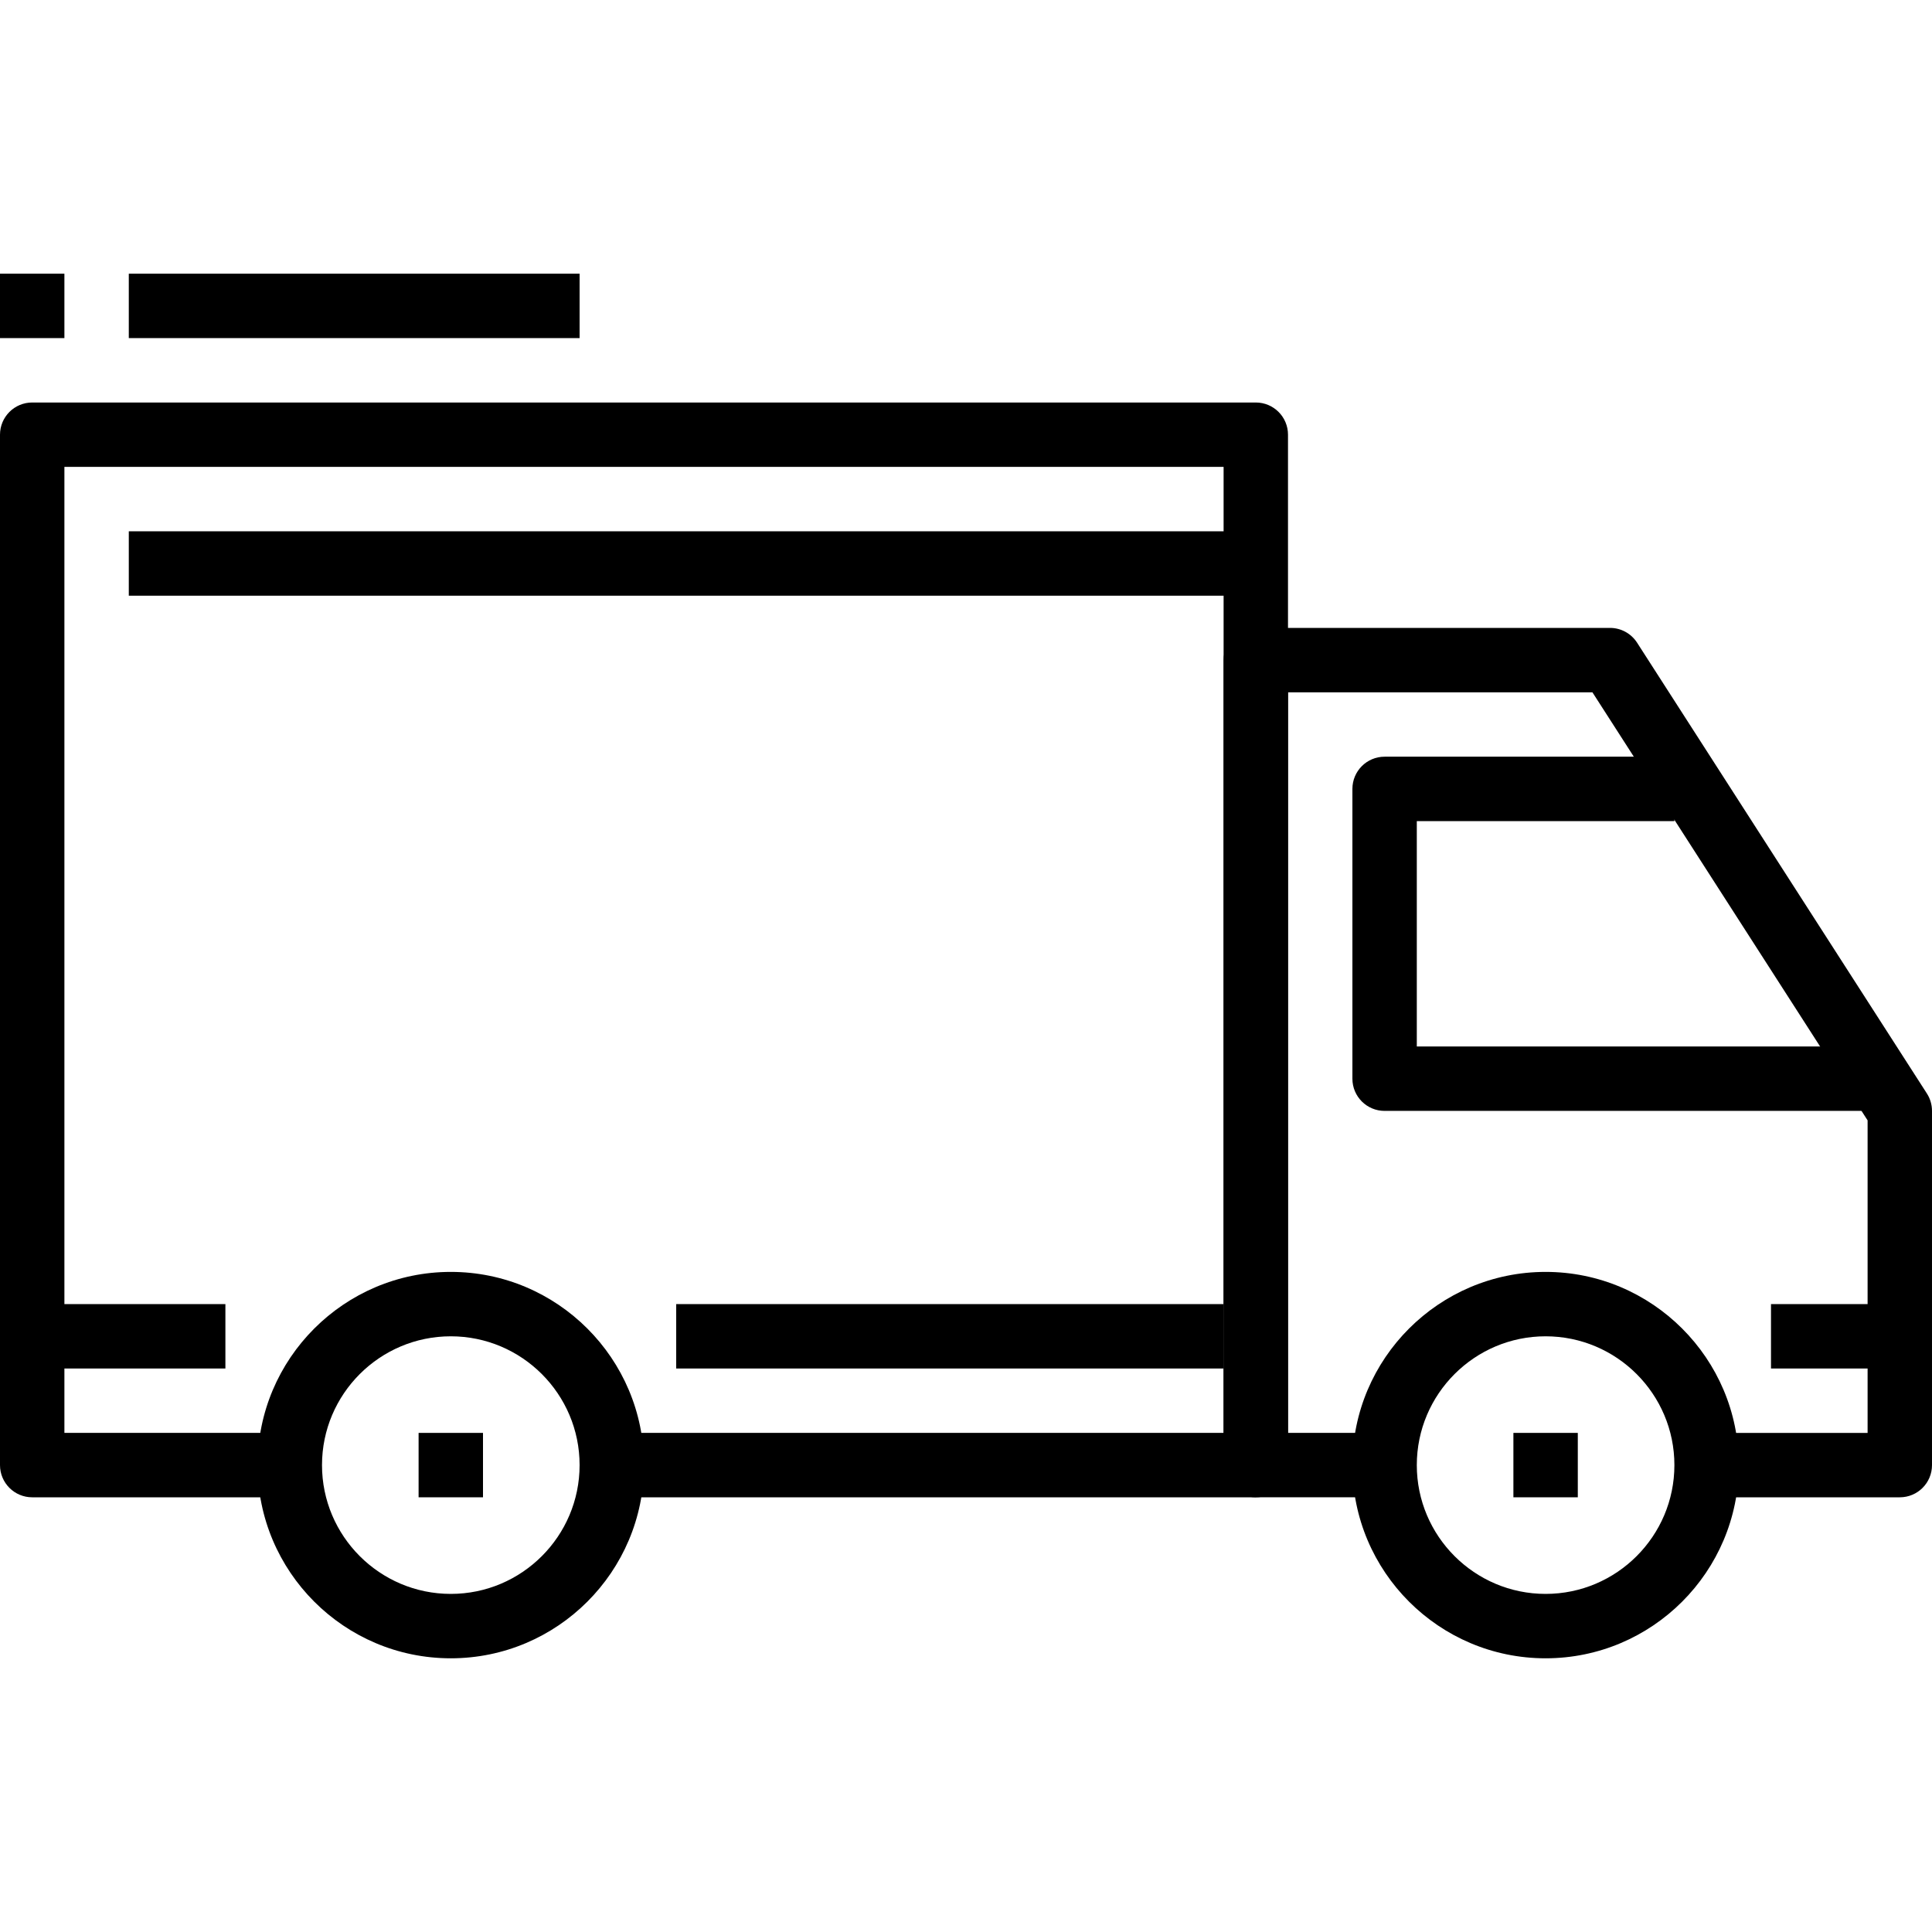
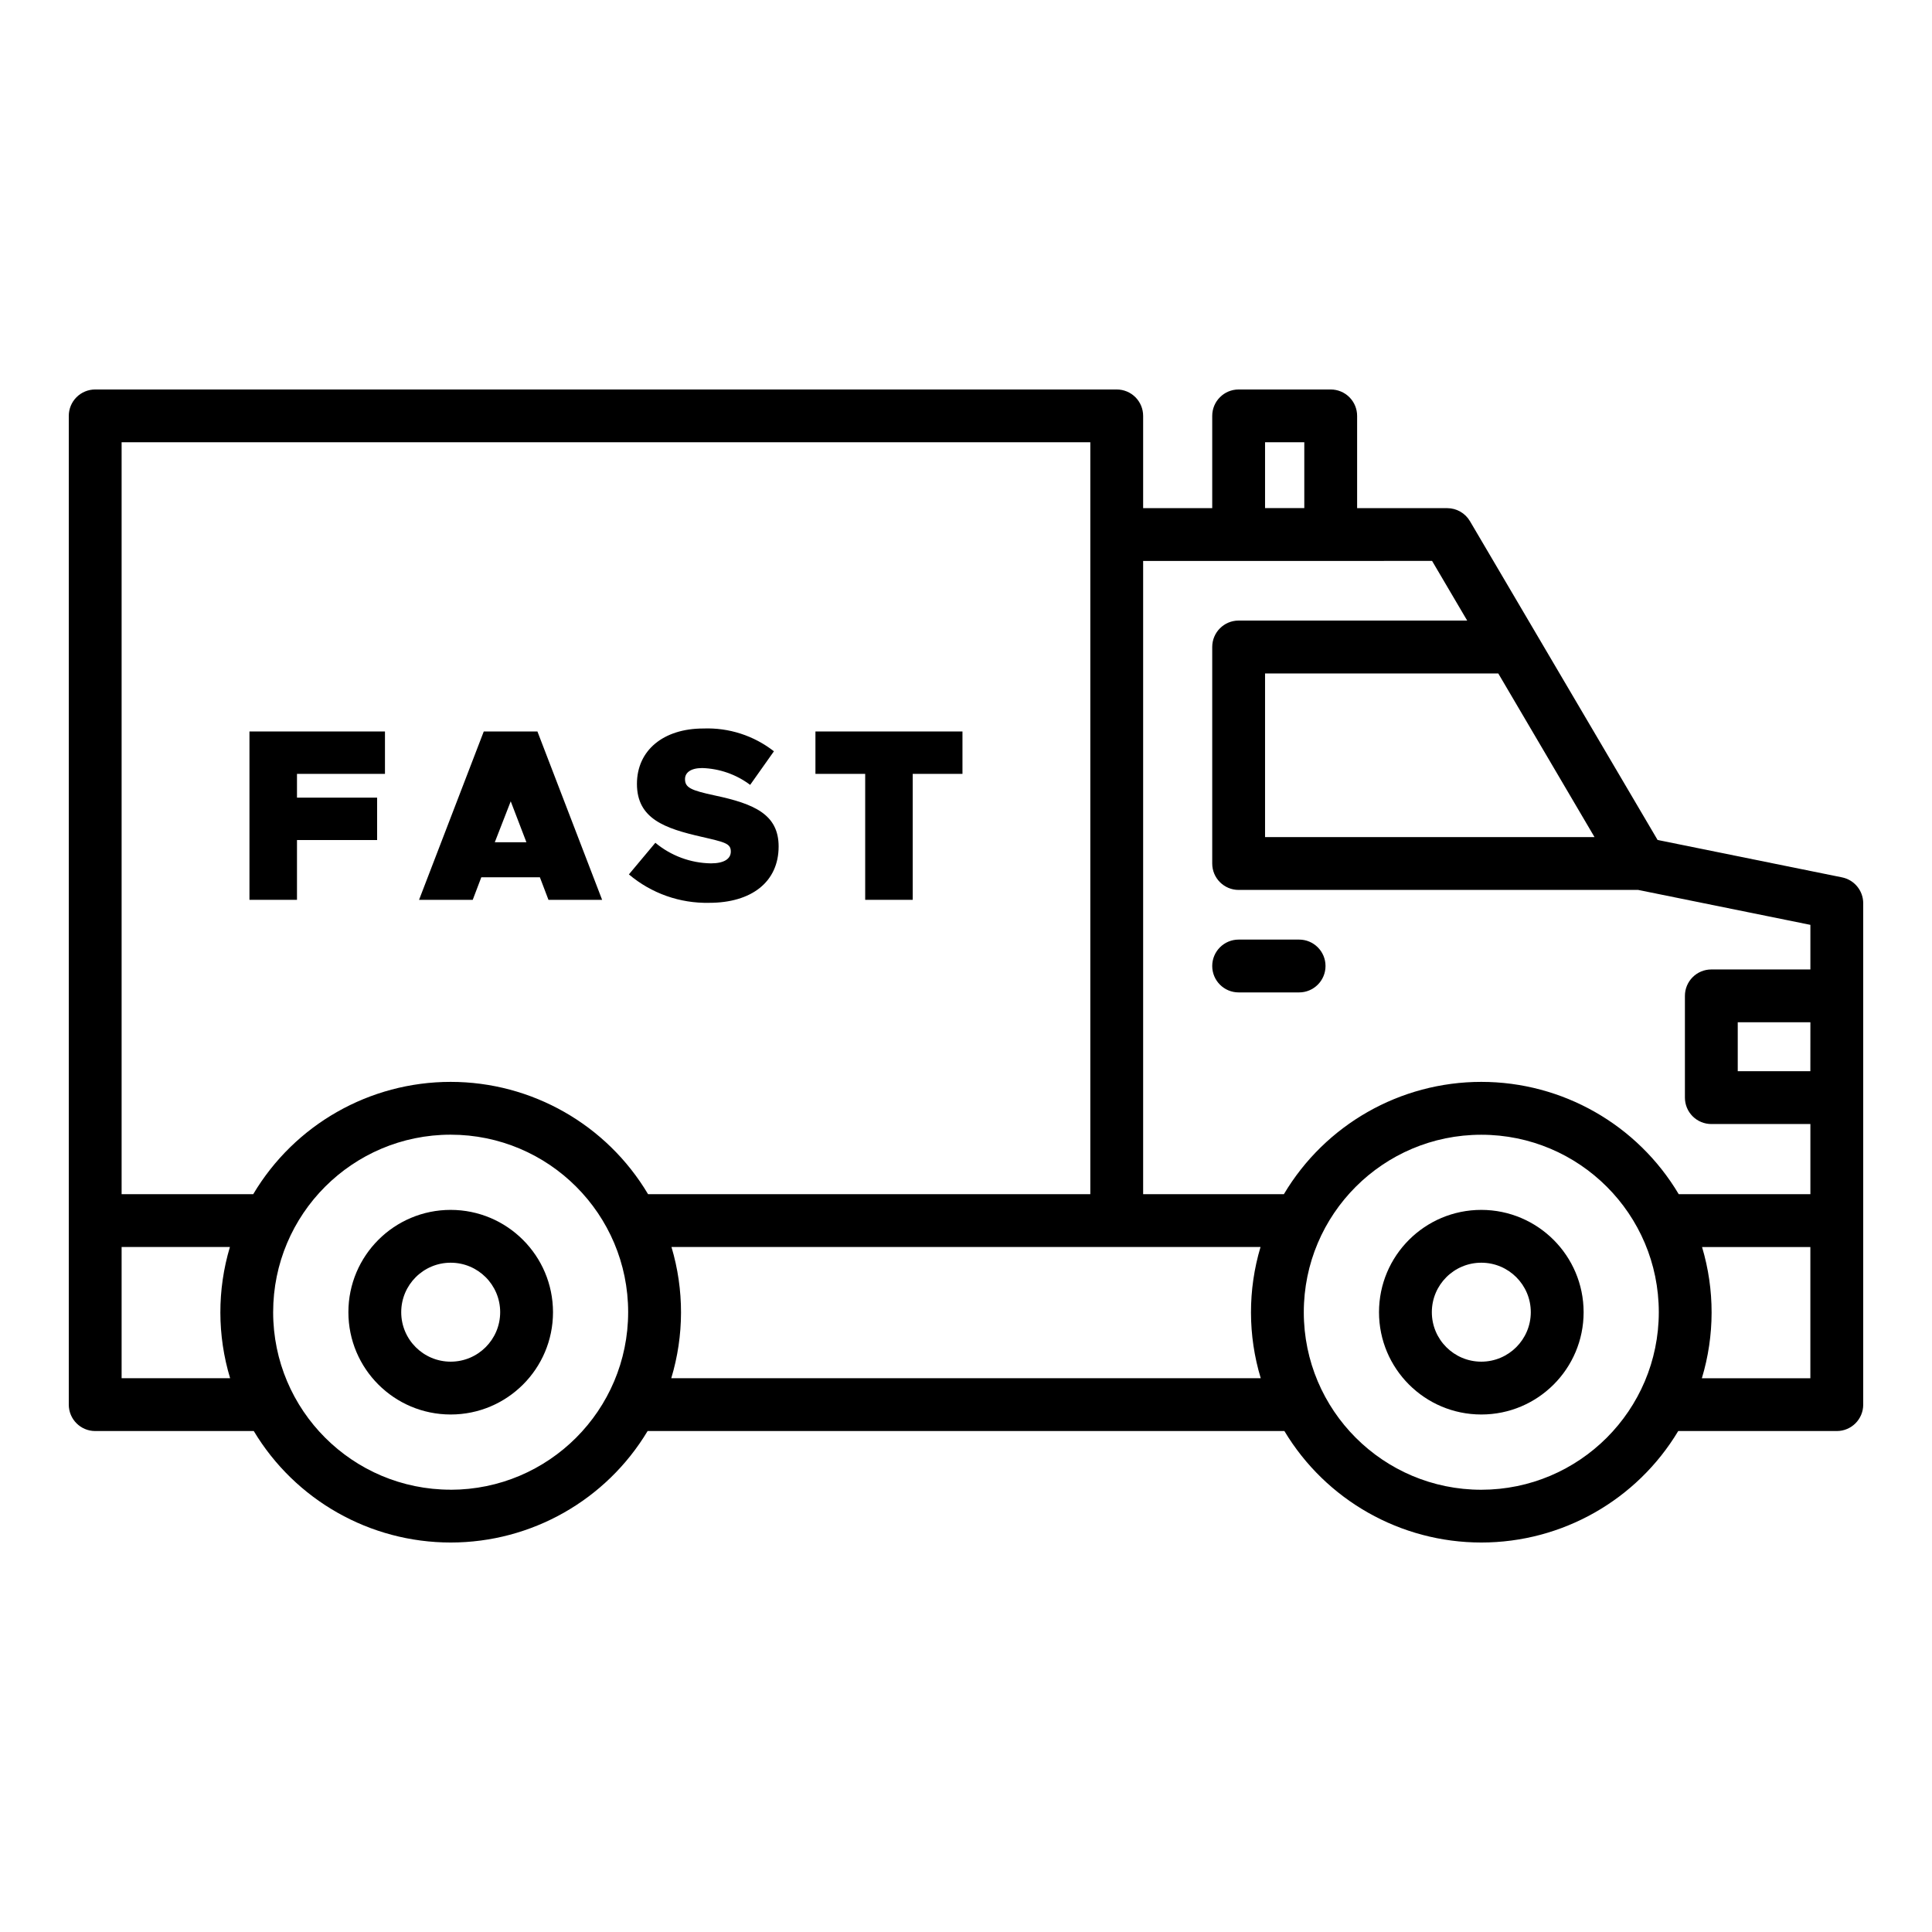
- <svg xmlns="http://www.w3.org/2000/svg" version="1.1" id="Capa_1" x="0px" y="0px" viewBox="0 0 512 512" style="enable-background:new 0 0 512 512;" xml:space="preserve">
+ <svg xmlns="http://www.w3.org/2000/svg" height="512" viewBox="0 0 128 128" width="512">
  <g>
-     <g>
-       <path d="M119.467,337.067c-28.237,0-51.2,22.963-51.2,51.2c0,28.237,22.963,51.2,51.2,51.2s51.2-22.963,51.2-51.2    C170.667,360.03,147.703,337.067,119.467,337.067z M119.467,422.4c-18.825,0-34.133-15.309-34.133-34.133    c0-18.825,15.309-34.133,34.133-34.133s34.133,15.309,34.133,34.133C153.6,407.091,138.291,422.4,119.467,422.4z" />
-     </g>
+     <path d="m122.041 58.128-12.221-2.478-12.432-21.122a1.751 1.751 0 0 0 -1.508-.862h-5.967v-6.112a1.749 1.749 0 0 0 -1.75-1.75h-6.1a1.75 1.75 0 0 0 -1.75 1.75v6.112h-4.577v-6.112a1.749 1.749 0 0 0 -1.75-1.75h-67.679a1.749 1.749 0 0 0 -1.75 1.75v65.506a1.75 1.75 0 0 0 1.75 1.75h10.506a15.216 15.216 0 0 0 26.093 0h42.188a15.216 15.216 0 0 0 26.093 0h10.506a1.75 1.75 0 0 0 1.75-1.75v-33.216a1.751 1.751 0 0 0 -1.402-1.716zm-2.1 12.842h-4.811v-3.241h4.813zm-14.3-15.51h-21.828v-10.842h15.452zm-21.828-26.16h2.6v4.362h-2.6zm11.066 7.862 2.326 3.952h-15.142a1.75 1.75 0 0 0 -1.75 1.75v14.346a1.75 1.75 0 0 0 1.75 1.75h26.471l11.409 2.314v2.955h-6.563a1.75 1.75 0 0 0 -1.75 1.75v6.741a1.749 1.749 0 0 0 1.75 1.75h6.563v4.647h-8.723a15.217 15.217 0 0 0 -26.159 0h-9.325v-41.951zm-22.643-7.862v49.817h-29.3a15.217 15.217 0 0 0 -26.159 0h-8.72v-49.817zm-64.179 62.01v-8.693h7.175a15.1 15.1 0 0 0 .014 8.693zm21.8 7.386a11.76 11.76 0 1 1 11.76-11.759 11.772 11.772 0 0 1 -11.758 11.763zm14.616-7.386a15.1 15.1 0 0 0 .014-8.693h39.026a15.1 15.1 0 0 0 .014 8.693zm53.668 7.39a11.76 11.76 0 1 1 11.759-11.763 11.772 11.772 0 0 1 -11.759 11.763zm21.8-7.386h-7.189a15.1 15.1 0 0 0 .014-8.693h7.175z" />
+     <path d="m29.859 80.158a6.778 6.778 0 1 0 6.779 6.779 6.786 6.786 0 0 0 -6.779-6.779zm0 10.056a3.278 3.278 0 1 1 3.279-3.277 3.281 3.281 0 0 1 -3.279 3.277z" />
+     <path d="m98.141 80.158a6.778 6.778 0 1 0 6.778 6.779 6.787 6.787 0 0 0 -6.778-6.779zm0 10.056a3.278 3.278 0 1 1 3.278-3.277 3.282 3.282 0 0 1 -3.278 3.277z" />
+     <path d="m82.063 65.75h4.006a1.75 1.75 0 1 0 0-3.5h-4.006a1.75 1.75 0 1 0 0 3.5z" />
+     <path d="m19.676 55.655h5.309v-2.809h-5.309v-1.575h5.829v-2.809h-8.978v11.154h3.149z" />
+     <path d="m31.888 58.122h3.881l.568 1.494h3.555l-4.286-11.154h-3.555l-4.287 11.154h3.556zm1.949-5.032 1.039 2.71h-2.094z" />
+     <path d="m47.105 57.2a5.888 5.888 0 0 1 -3.686-1.364l-1.753 2.095a7.968 7.968 0 0 0 5.325 1.883c2.793 0 4.595-1.38 4.595-3.734 0-2.127-1.624-2.825-4.221-3.377-1.592-.341-1.981-.519-1.981-1.088 0-.422.373-.73 1.136-.73a5.576 5.576 0 0 1 3.18 1.115l1.575-2.225a7.154 7.154 0 0 0 -4.676-1.51c-2.646 0-4.4 1.446-4.4 3.67 0 2.322 1.868 2.954 4.287 3.507 1.542.357 1.932.438 1.932.974.002.489-.453.784-1.313.784z" />
+     <path d="m57.321 59.616h3.149v-8.345h3.296v-2.809h-9.741v2.809h3.296z" />
  </g>
-   <g>
-     <g>
-       <path d="M409.6,337.067c-28.237,0-51.2,22.963-51.2,51.2c0,28.237,22.963,51.2,51.2,51.2c28.237,0,51.2-22.963,51.2-51.2    C460.8,360.03,437.837,337.067,409.6,337.067z M409.6,422.4c-18.825,0-34.133-15.309-34.133-34.133    c0-18.825,15.309-34.133,34.133-34.133c18.825,0,34.133,15.309,34.133,34.133C443.733,407.091,428.425,422.4,409.6,422.4z" />
-     </g>
-   </g>
-   <g>
-     <g>
-       <path d="M510.643,289.784l-76.8-119.467c-1.57-2.441-4.275-3.917-7.177-3.917H332.8c-4.719,0-8.533,3.823-8.533,8.533v213.333    c0,4.719,3.814,8.533,8.533,8.533h34.133v-17.067h-25.6V183.467h80.674l72.926,113.442v82.825h-42.667V396.8h51.2    c4.719,0,8.533-3.814,8.533-8.533V294.4C512,292.77,511.531,291.157,510.643,289.784z" />
-     </g>
-   </g>
-   <g>
-     <g>
-       <path d="M375.467,277.333V217.6h68.267v-17.067h-76.8c-4.719,0-8.533,3.823-8.533,8.533v76.8c0,4.719,3.814,8.533,8.533,8.533h128    v-17.067H375.467z" />
-     </g>
-   </g>
-   <g>
-     <g>
-       <path d="M332.8,106.667H8.533C3.823,106.667,0,110.49,0,115.2v273.067c0,4.719,3.823,8.533,8.533,8.533H76.8v-17.067H17.067v-256    h307.2v256H162.133V396.8H332.8c4.719,0,8.533-3.814,8.533-8.533V115.2C341.333,110.49,337.519,106.667,332.8,106.667z" />
-     </g>
-   </g>
-   <g>
-     <g>
-       <rect x="8.533" y="345.6" width="51.2" height="17.067" />
-     </g>
-   </g>
-   <g>
-     <g>
-       <rect x="179.2" y="345.6" width="145.067" height="17.067" />
-     </g>
-   </g>
-   <g>
-     <g>
-       <rect x="469.333" y="345.6" width="34.133" height="17.067" />
-     </g>
-   </g>
-   <g>
-     <g>
-       <rect x="34.133" y="140.8" width="298.667" height="17.067" />
-     </g>
-   </g>
-   <g>
-     <g>
-       <rect x="110.933" y="379.733" width="17.067" height="17.067" />
-     </g>
-   </g>
-   <g>
-     <g>
-       <rect x="401.067" y="379.733" width="17.067" height="17.067" />
-     </g>
-   </g>
-   <g>
-     <g>
-       <rect x="34.133" y="72.533" width="119.467" height="17.067" />
-     </g>
-   </g>
-   <g>
-     <g>
-       <rect y="72.533" width="17.067" height="17.067" />
-     </g>
-   </g>
-   <g>
- </g>
-   <g>
- </g>
-   <g>
- </g>
-   <g>
- </g>
-   <g>
- </g>
-   <g>
- </g>
-   <g>
- </g>
-   <g>
- </g>
-   <g>
- </g>
-   <g>
- </g>
-   <g>
- </g>
-   <g>
- </g>
-   <g>
- </g>
-   <g>
- </g>
-   <g>
- </g>
</svg>
